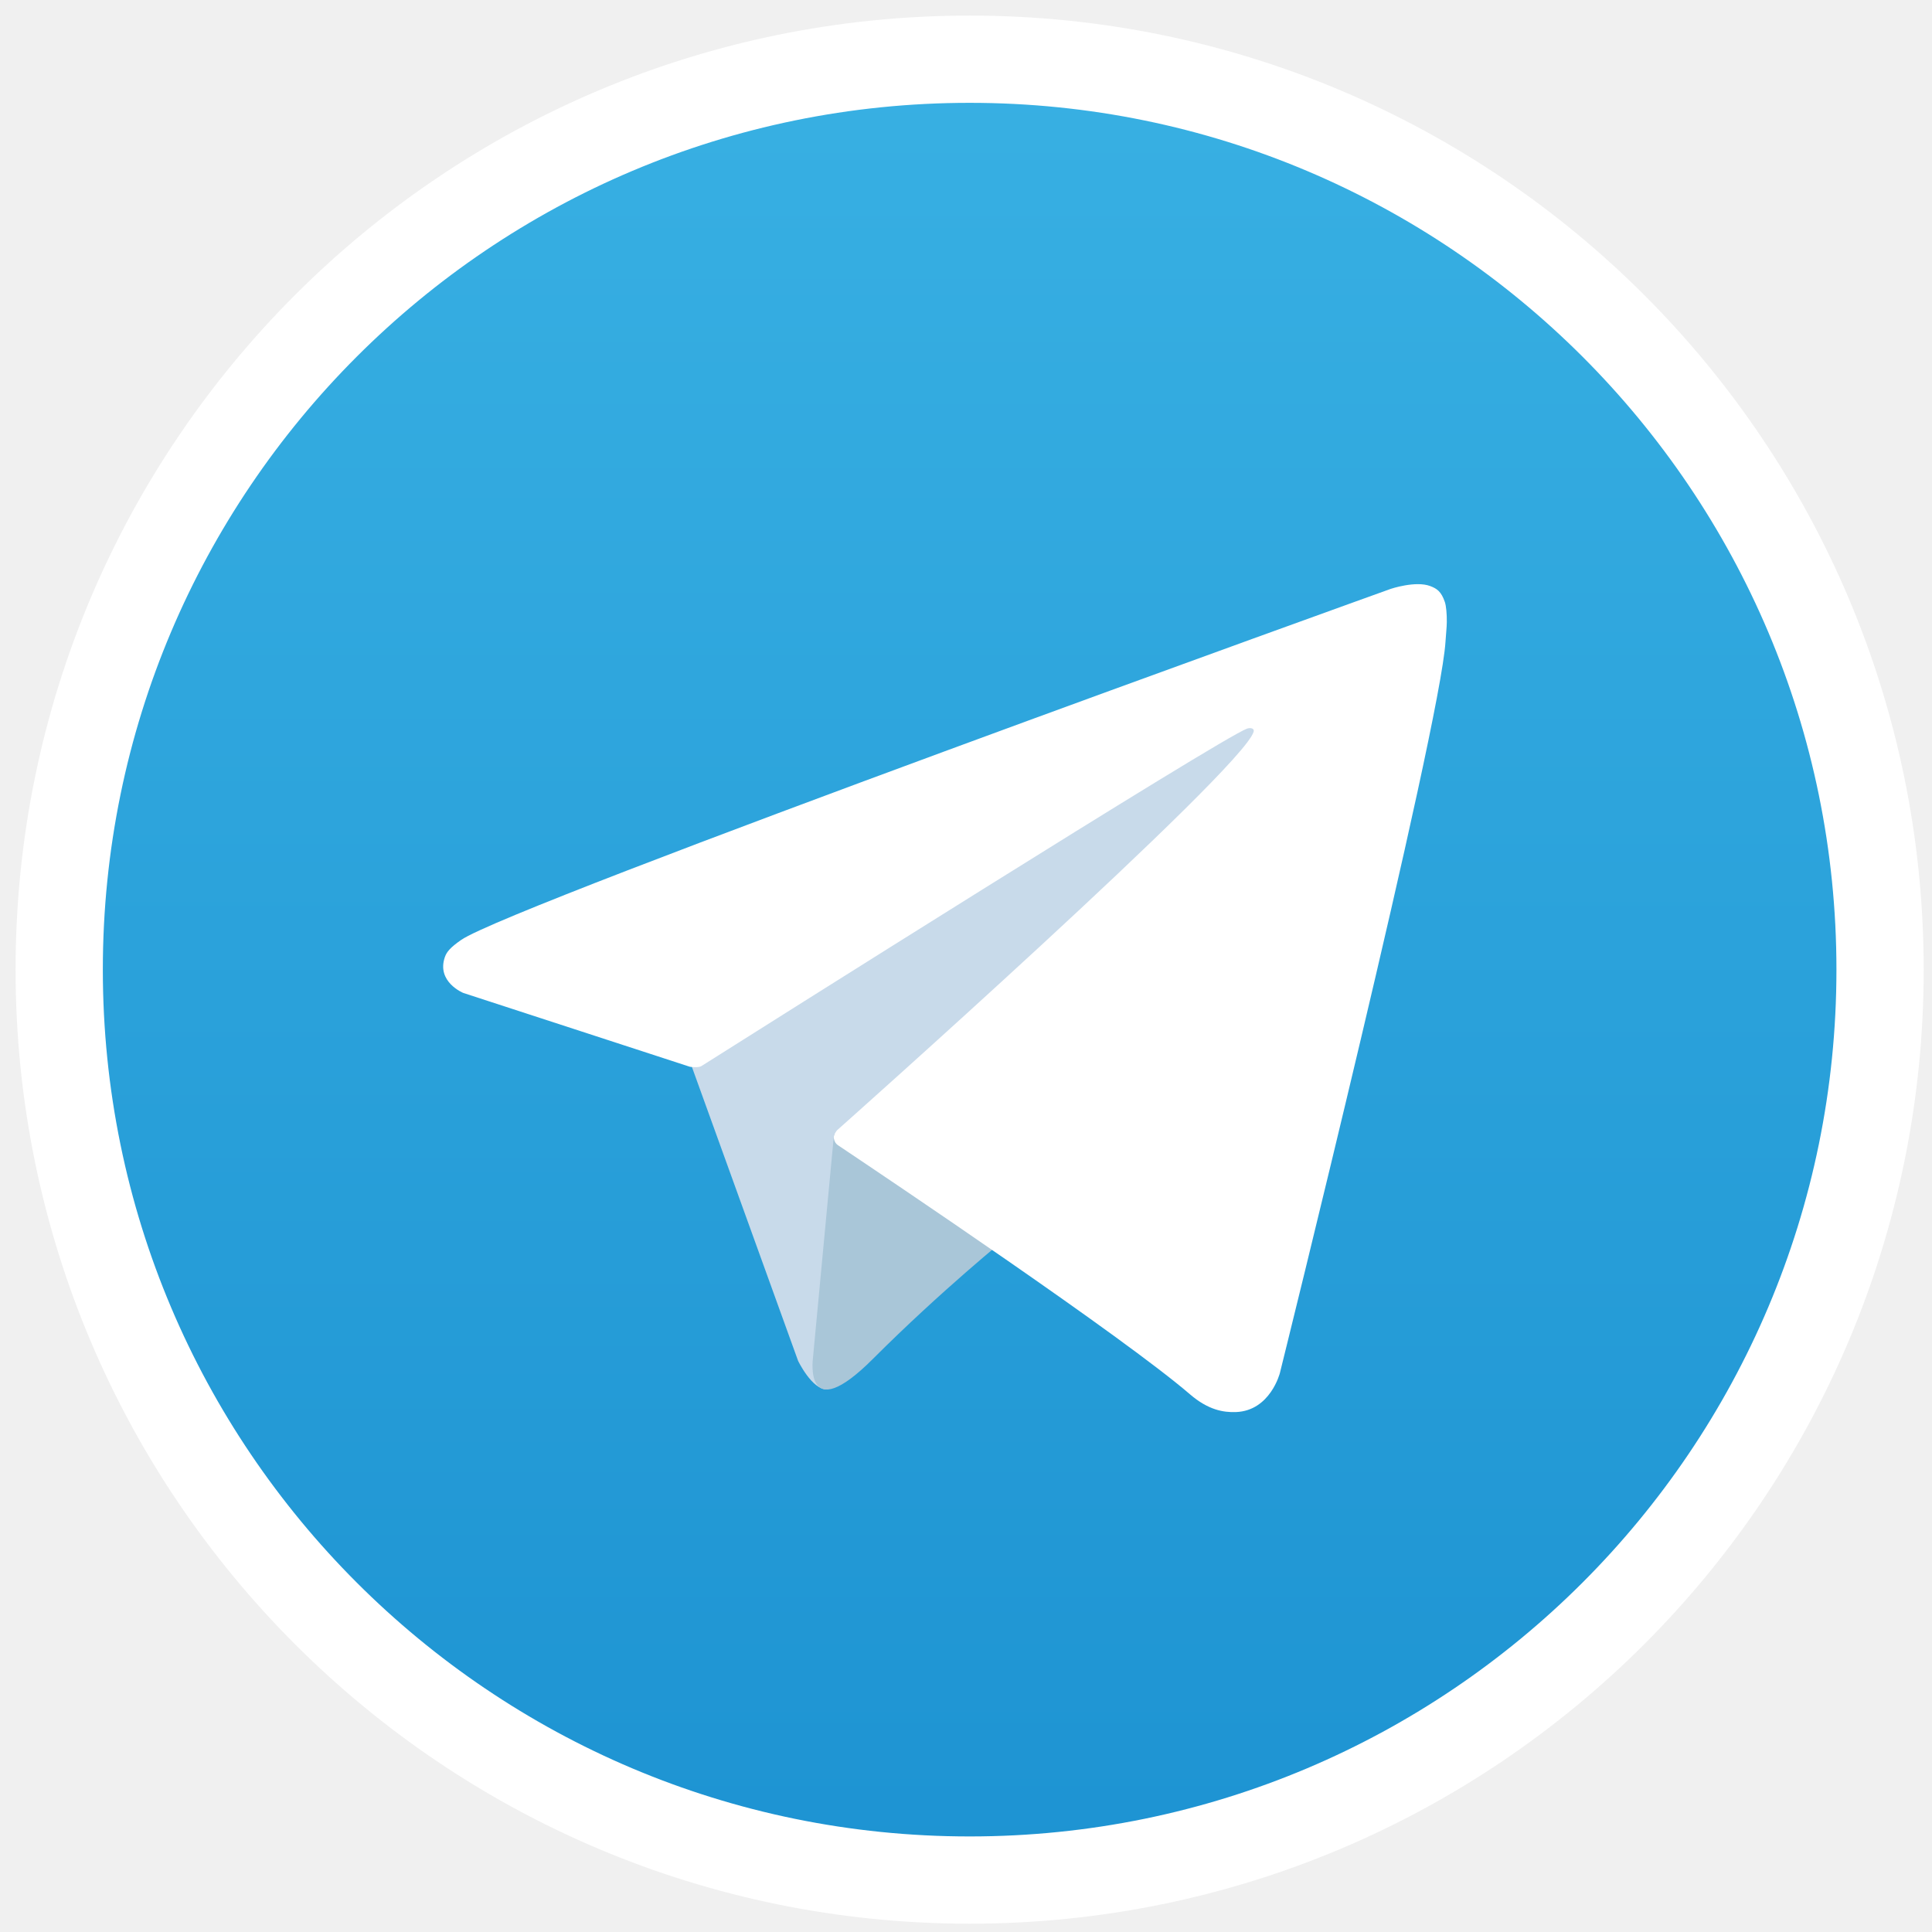
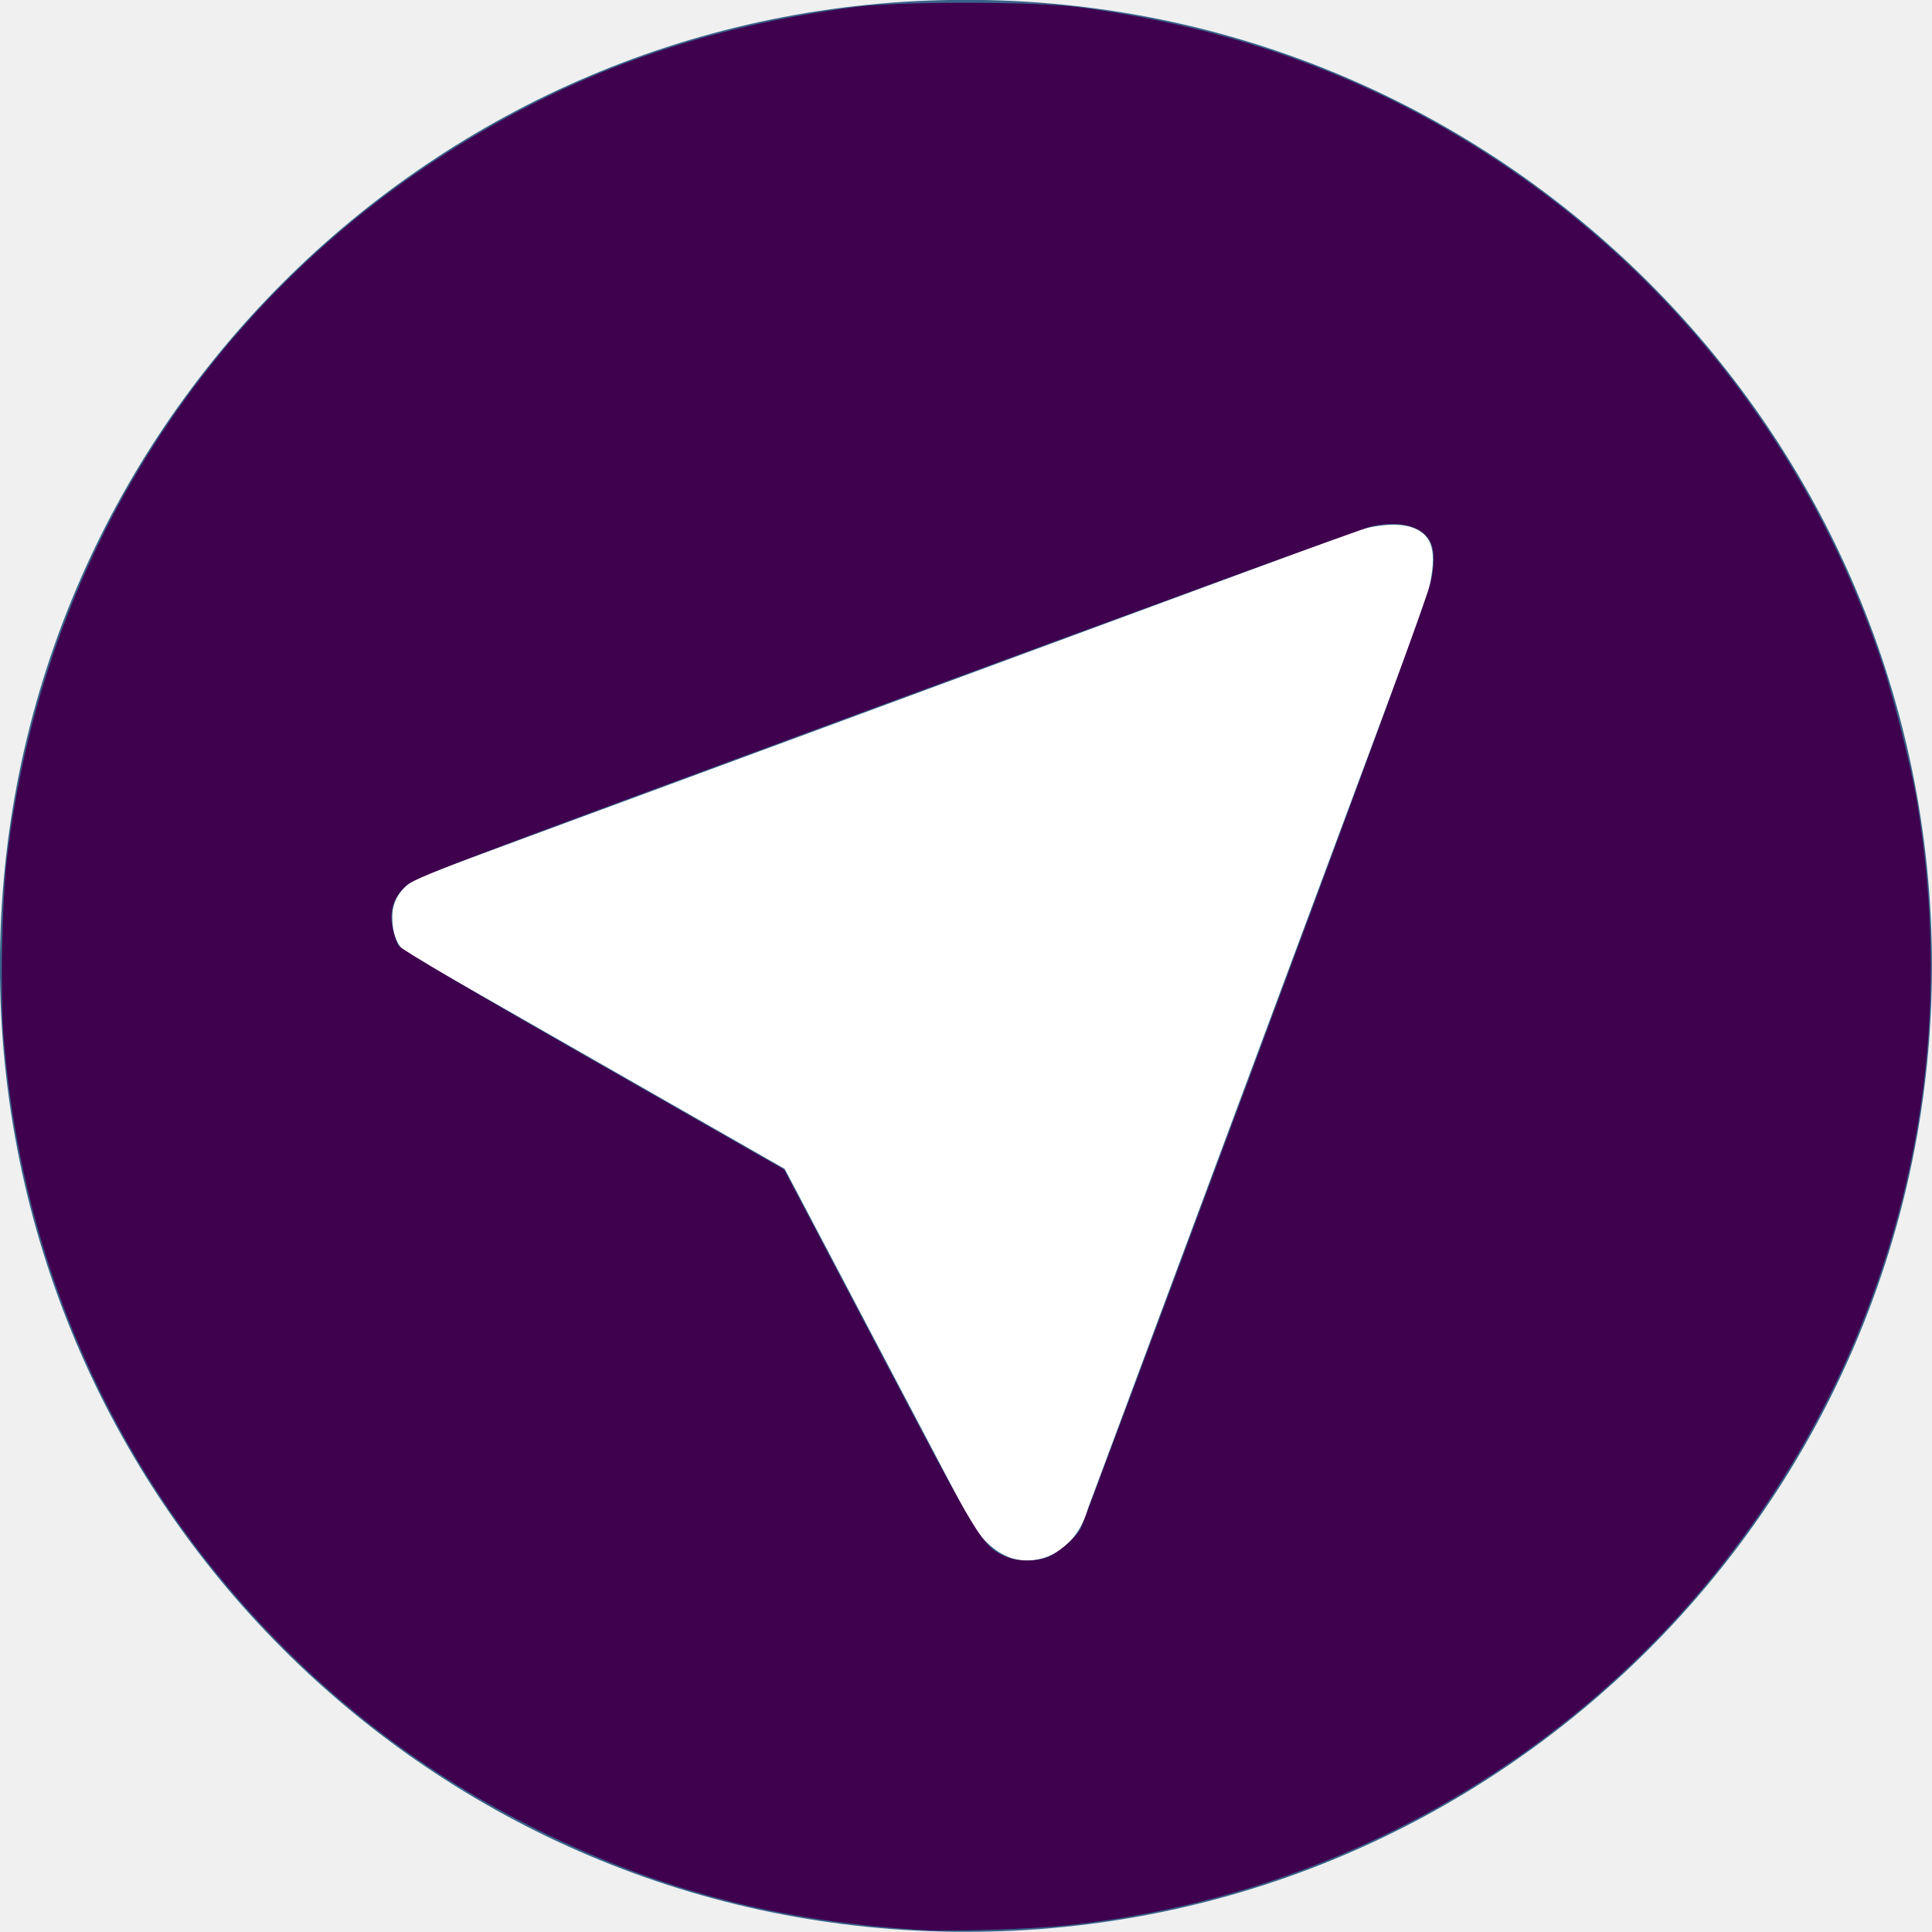
- <svg xmlns="http://www.w3.org/2000/svg" version="1.1" id="IFTTT_Applet_Logo" x="0px" y="0px" width="620px" height="620px" viewBox="0 0 620 620" enable-background="new 0 0 620 620" xml:space="preserve">
-   <linearGradient id="SVGID_1_" gradientUnits="userSpaceOnUse" x1="311.167" y1="603.333" x2="311.167" y2="19">
-     <stop offset="0" style="stop-color:#1D93D2" />
-     <stop offset="1" style="stop-color:#38B0E3" />
-   </linearGradient>
-   <circle fill="url(#SVGID_1_)" stroke="#FFFFFF" stroke-width="28" stroke-miterlimit="10" cx="311.167" cy="311.167" r="292.167" />
-   <path fill="#C8DAEA" d="M220.759,338.848l35.363,97.88c0,0,4.42,9.157,9.157,9.157s75.147-73.252,75.147-73.252l78.304-151.24  l-196.707,92.197L220.759,338.848z" />
-   <path fill="#A9C6D8" d="M267.646,363.949l-6.788,72.147c0,0-2.842,22.102,19.26,0c22.102-22.102,43.257-39.152,43.257-39.152" />
-   <g>
-     <path fill="#FFFFFF" d="M221.398,342.34l-72.734-23.7c0,0-8.683-3.526-5.894-11.525c0.575-1.65,1.736-3.052,5.21-5.473   c16.119-11.234,298.324-112.667,298.324-112.667s7.969-2.683,12.677-0.898c2.152,0.816,3.526,1.737,4.684,5.104   c0.421,1.225,0.663,3.83,0.631,6.42c-0.023,1.868-0.253,3.599-0.421,6.315c-1.719,27.732-53.145,234.705-53.145,234.705   s-3.076,12.112-14.103,12.524c-4.02,0.15-8.9-0.664-14.734-5.683c-21.635-18.612-96.42-68.87-112.944-79.924   c-0.93-0.622-1.197-1.433-1.354-2.222c-0.233-1.165,1.034-2.61,1.034-2.61S398.847,246.957,402.31,234.811   c0.268-0.941-0.739-1.406-2.105-1c-8.65,3.182-158.58,97.857-175.126,108.312C224.112,342.734,221.398,342.34,221.398,342.34z" />
+ <svg xmlns="http://www.w3.org/2000/svg" viewBox="0 0 26 26" version="1.1" id="svg68">
+   <defs id="defs72" />
+   <g transform="translate(-97.5-360.11)" id="g66">
+     <path d="m193.93 337.9a48.214 48.214 0 1 1 -96.429 0 48.214 48.214 0 1 1 96.429 0" transform="matrix(.26963 0 0 .26963 71.21 282)" fill="#39638b" id="path62" />
+     <path fill="#fff" d="m103.2 371.89l12.56-4.638s.742-.248.967.127c.162.27-.076.916-.076.916l-4.511 12.12s-.127.571-.681.683c-.649.13-.993-.687-.993-.687l-2.406-4.571-5.083-2.905s-.21-.108-.197-.515c.019-.401.42-.528.42-.528" id="path64" />
  </g>
+   <path style="fill:#3f004e;fill-opacity:1;stroke-width:0.031" d="M 12.464,25.975 C 10.483,25.868 8.788,25.419 7.088,24.55 5.611,23.796 4.342,22.808 3.239,21.557 1.378,19.444 0.262,16.774 0.046,13.918 0.003,13.351 0.028,12.107 0.092,11.561 0.568,7.535 2.796,4.026 6.205,1.937 7.826,0.943 9.498,0.361 11.494,0.096 c 0.593,-0.079 2.415,-0.078 3.019,5.5706e-4 1.77,0.232 3.347,0.743 4.806,1.559 2.855,1.596 4.993,4.189 6.021,7.303 0.145,0.44 0.377,1.36 0.448,1.774 0.412,2.43 0.172,4.795 -0.714,7.035 -0.47,1.19 -1.137,2.337 -1.944,3.347 -2.166,2.711 -5.354,4.447 -8.817,4.8 -0.456,0.046 -1.487,0.08 -1.848,0.061 z m 1.609,-5.009 c 0.136,-0.041 0.403,-0.265 0.47,-0.393 0.024,-0.046 1.083,-2.877 2.354,-6.292 1.51,-4.058 2.329,-6.297 2.362,-6.462 0.083,-0.408 0.024,-0.604 -0.212,-0.711 -0.144,-0.065 -0.333,-0.075 -0.575,-0.029 -0.089,0.017 -3.026,1.088 -6.526,2.38 -6.05,2.233 -6.371,2.355 -6.493,2.472 -0.165,0.157 -0.216,0.329 -0.17,0.56 0.018,0.089 0.054,0.195 0.081,0.236 0.029,0.045 1.055,0.65 2.618,1.543 l 2.57,1.47 1.272,2.419 c 1.361,2.587 1.398,2.648 1.695,2.783 0.15,0.068 0.376,0.078 0.555,0.024 z" id="path76" />
</svg>
